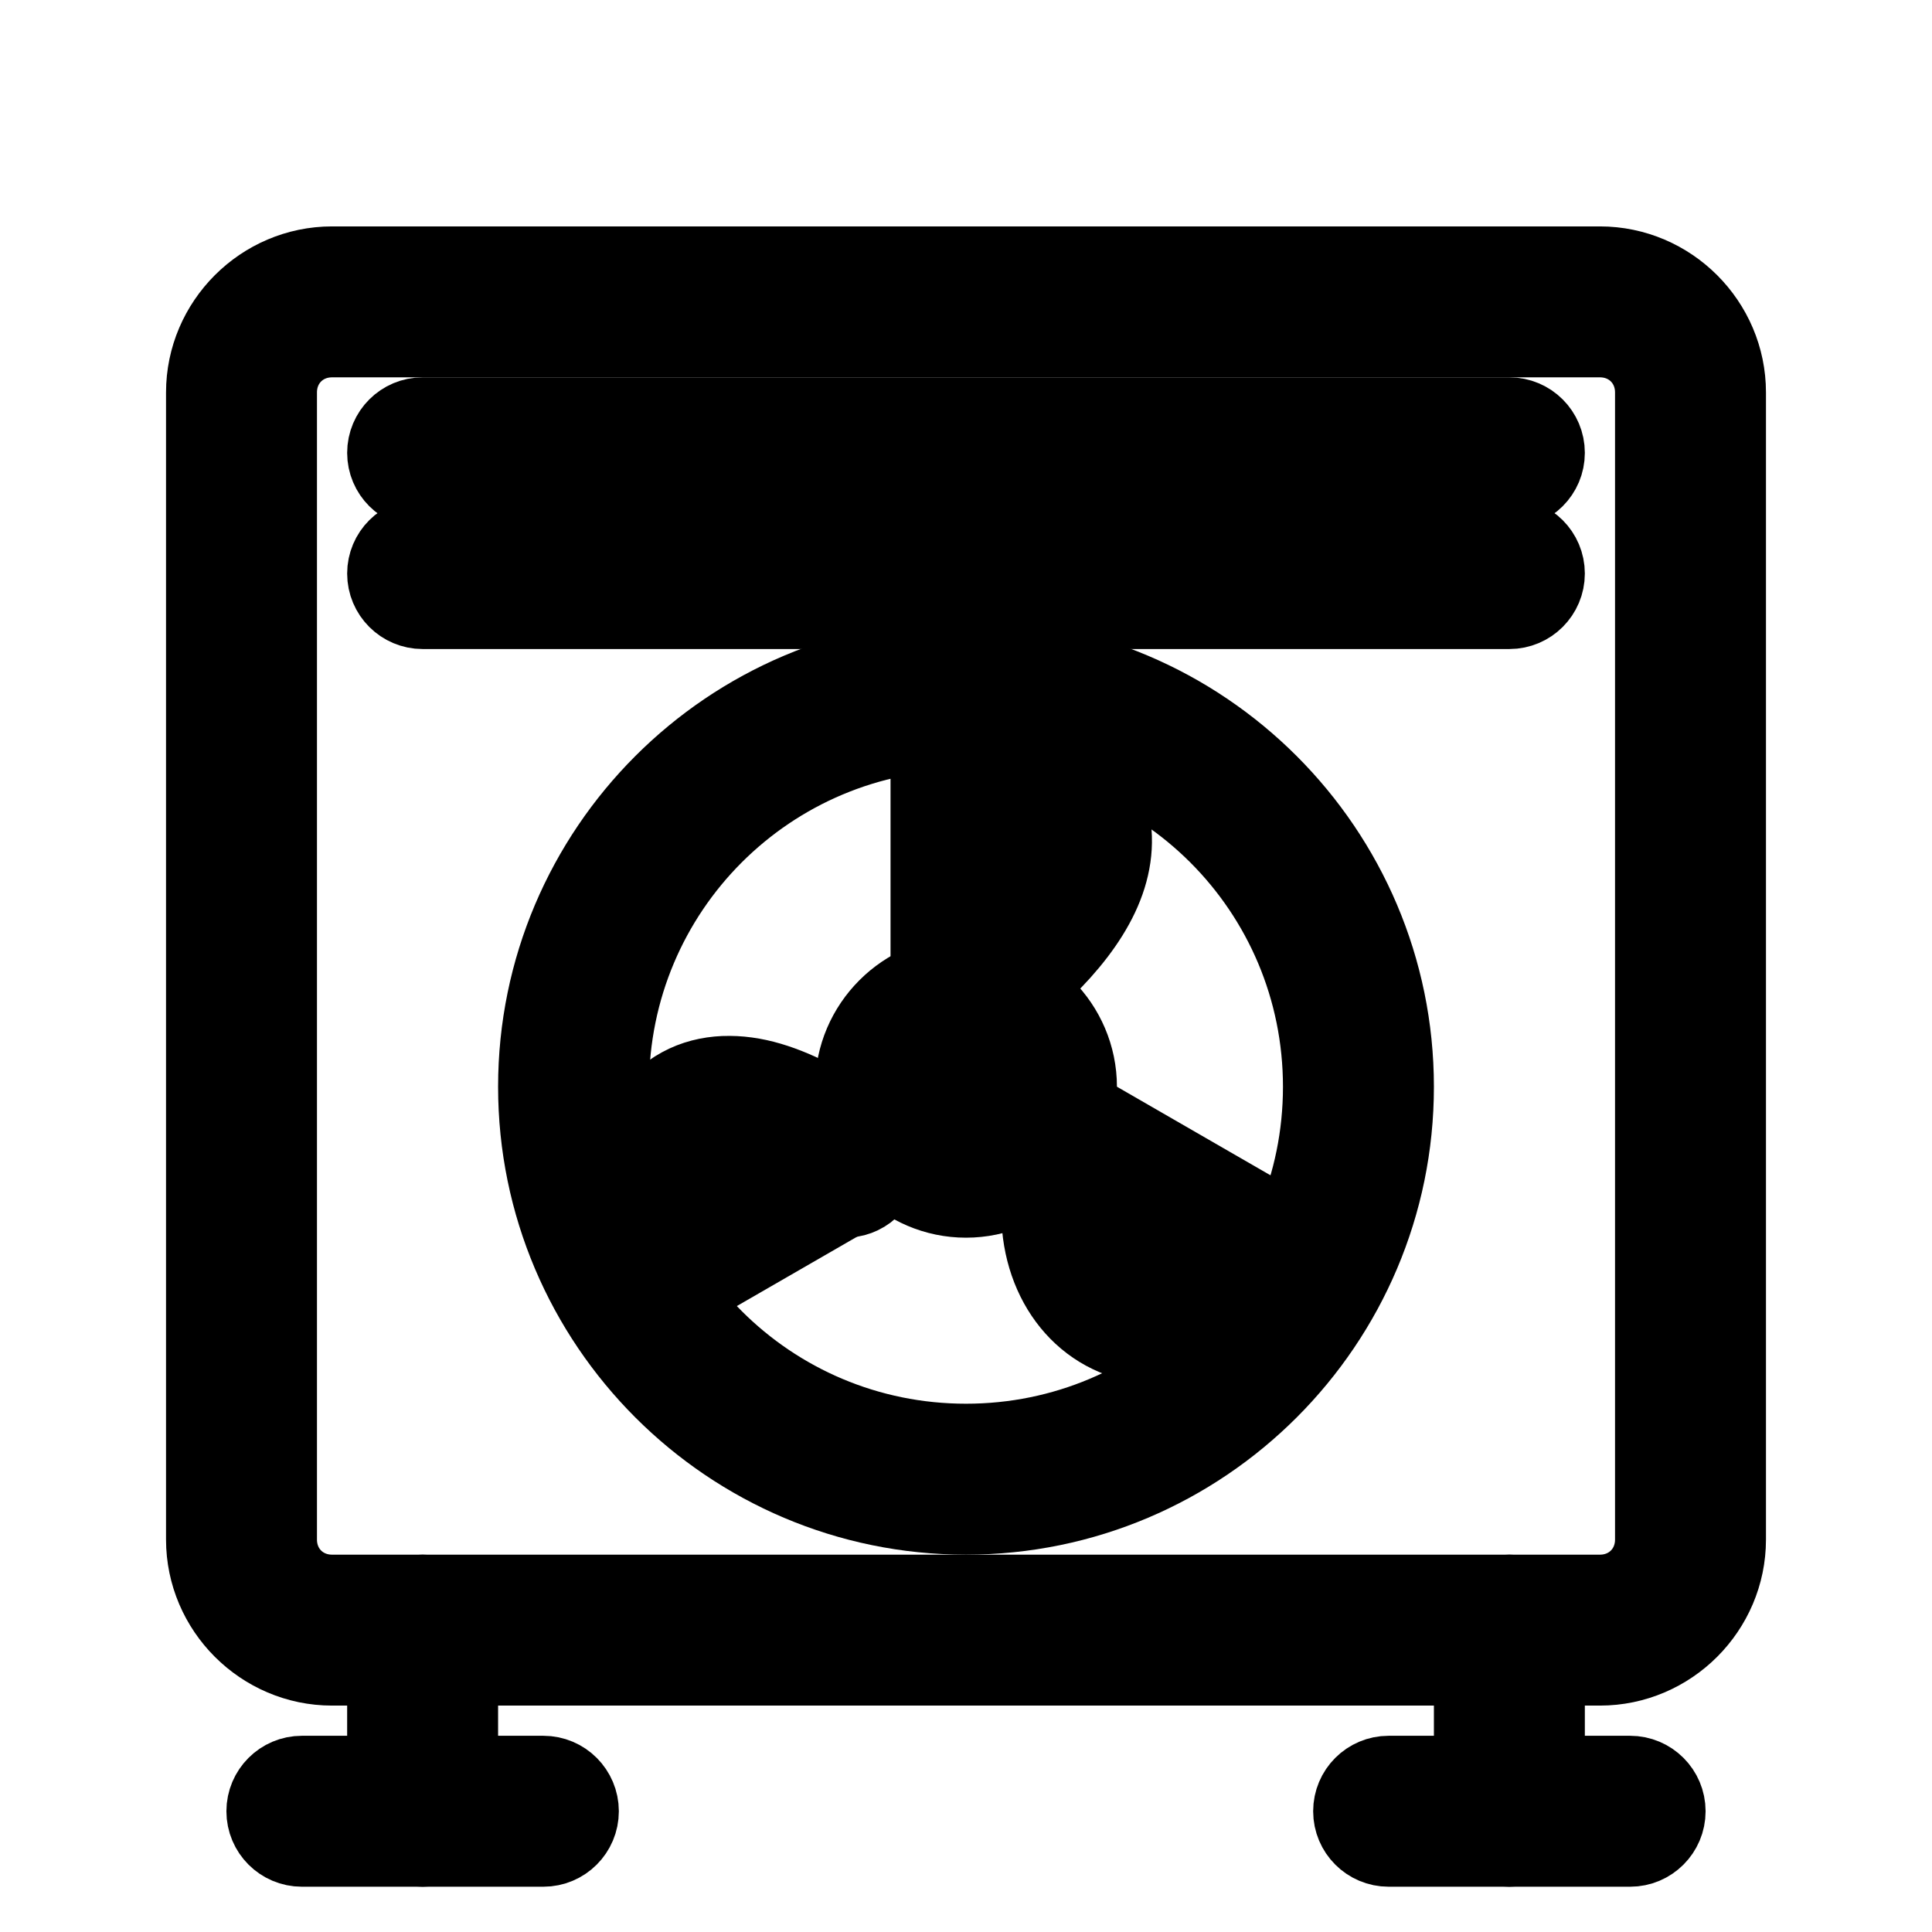
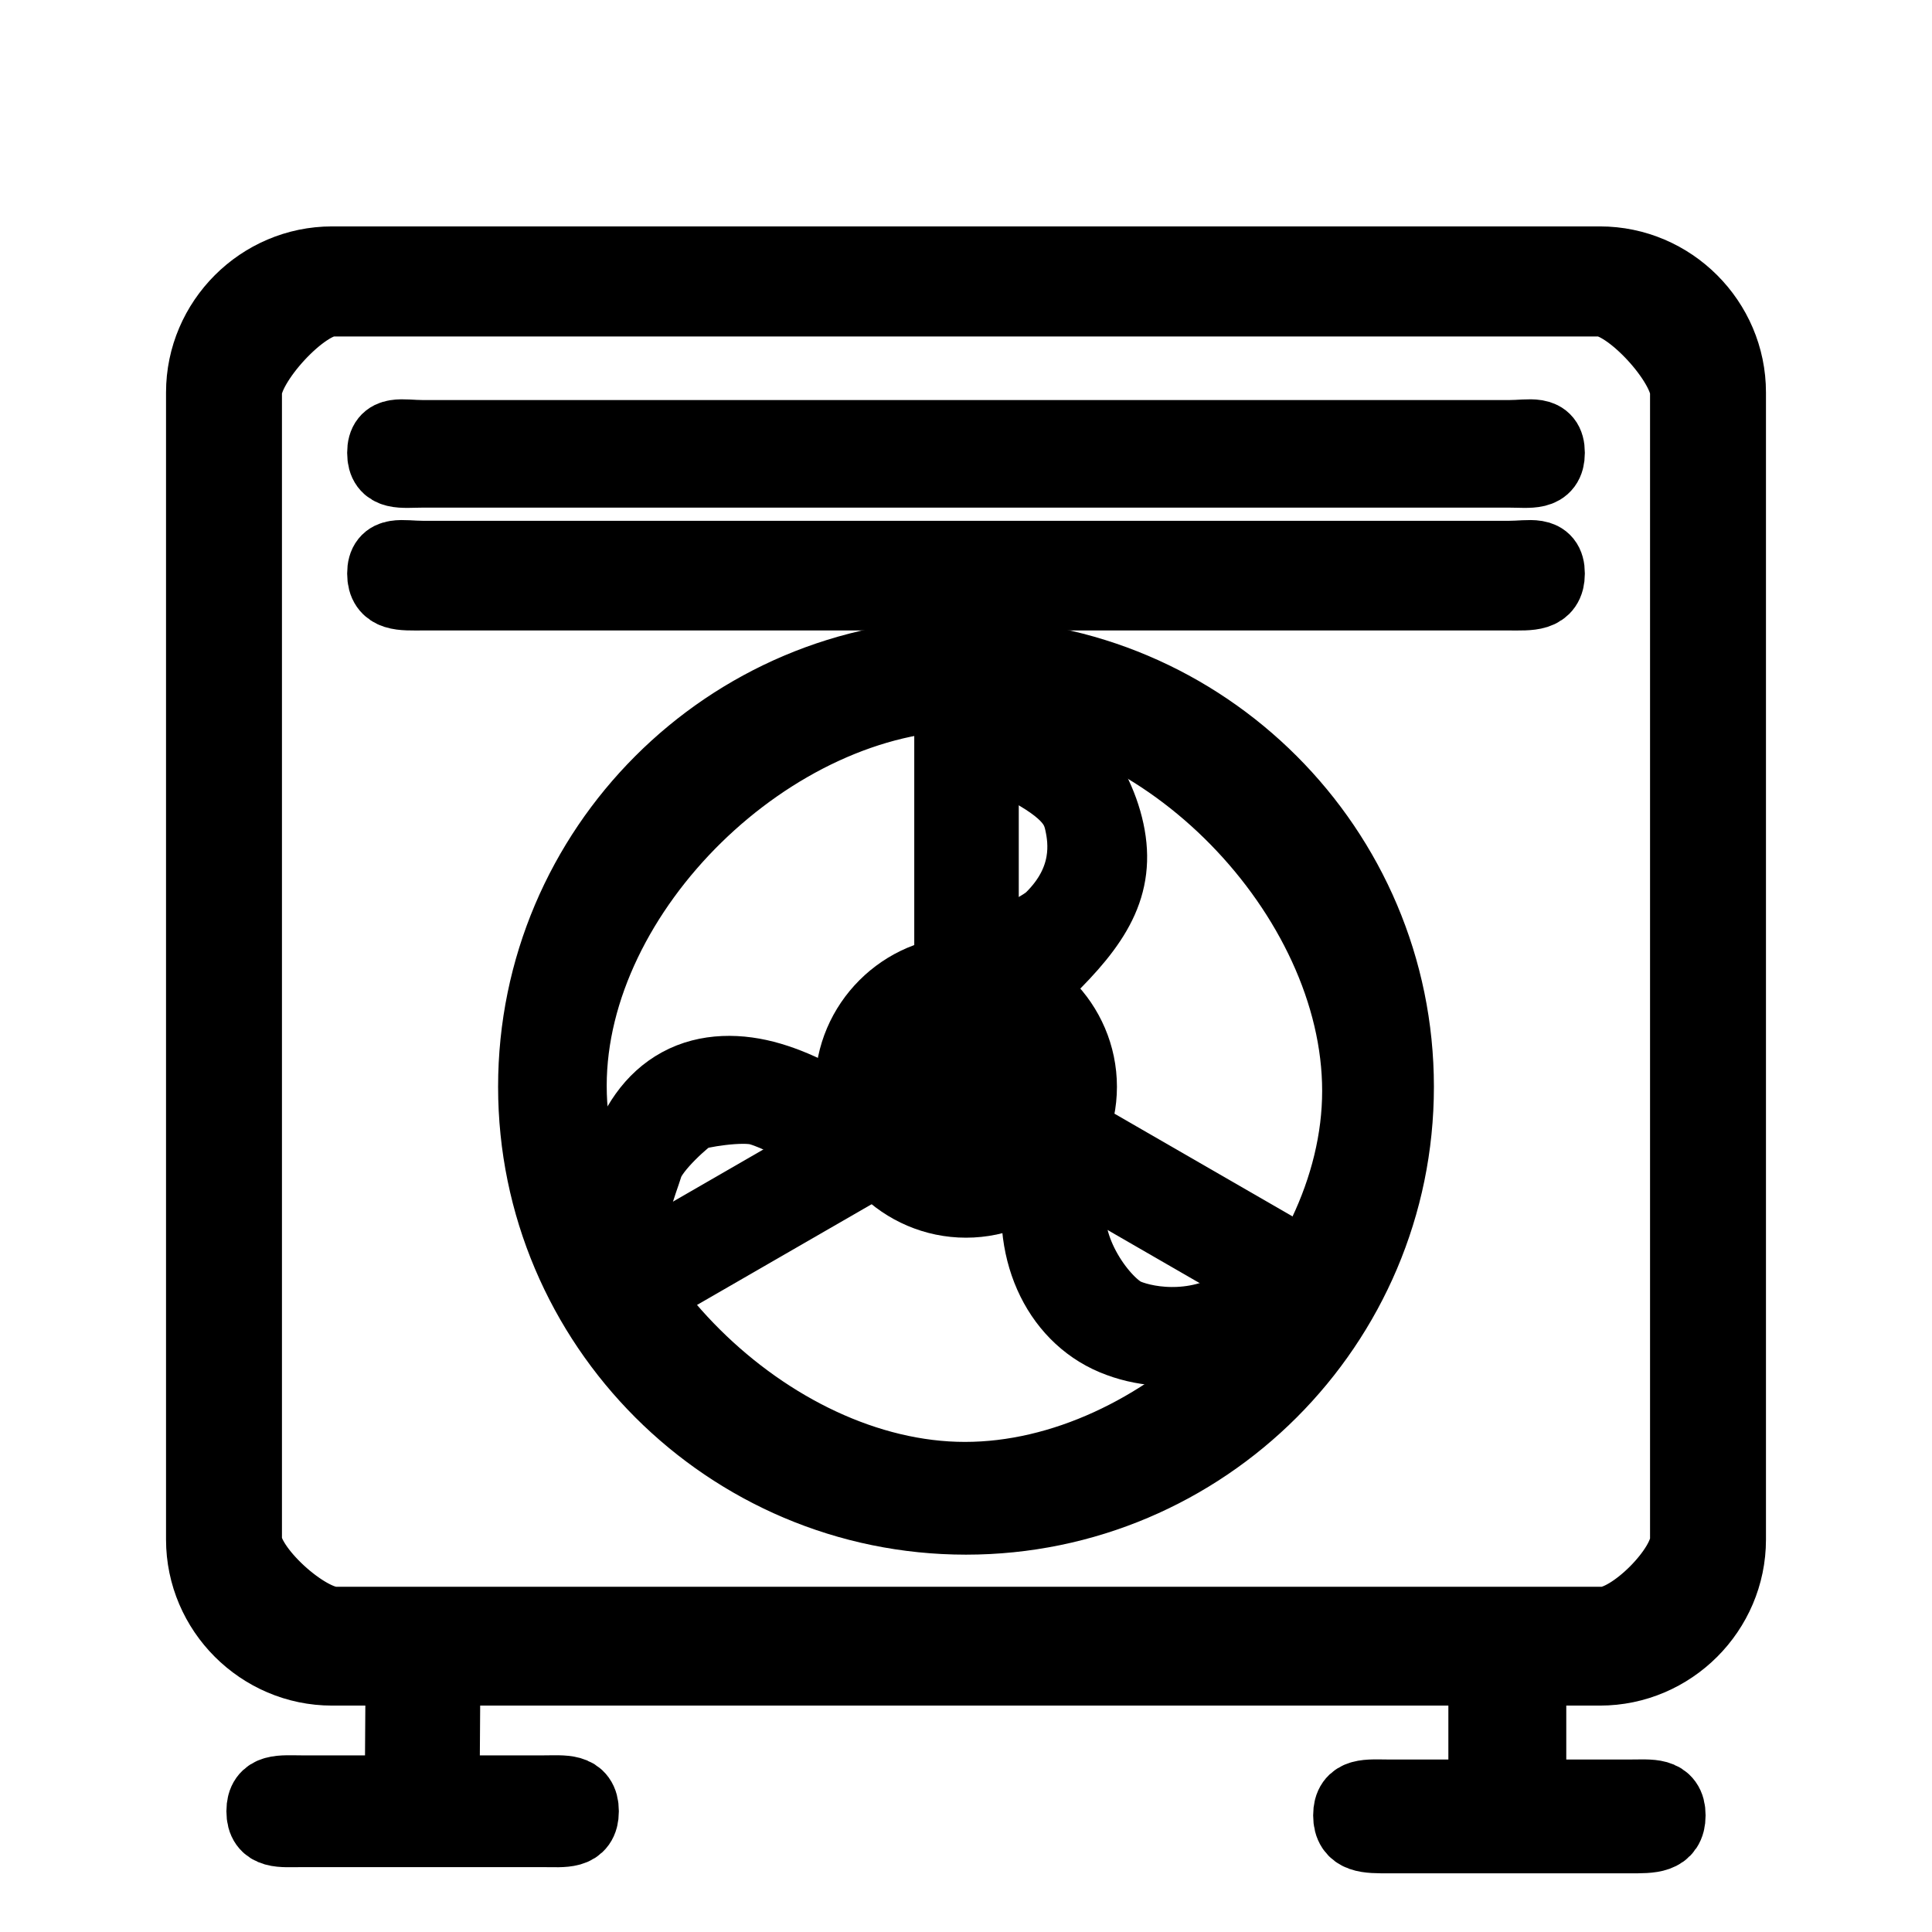
<svg xmlns="http://www.w3.org/2000/svg" viewBox="0 0 64 64" fill="none" stroke="currentColor" stroke-width="2.5" stroke-linecap="round" stroke-linejoin="round" version="1.1" id="svg346">
  <defs id="defs350" />
-   <path style="color:#000000;fill:#000000;-inkscape-stroke:none" d="M 11,8.75 C 8.667,8.75 6.75,10.667 6.75,13 v 38 c 0,2.333 1.917,4.25 4.25,4.25 h 42 c 2.333,0 4.25,-1.917 4.25,-4.25 V 13 C 57.25,10.667 55.333,8.75 53,8.75 Z m 0,2.5 h 42 c 0.991,0 1.75,0.759 1.75,1.75 v 38 c 0,0.991 -0.759,1.75 -1.75,1.75 H 11 C 10.009,52.75 9.25,51.991 9.25,51 V 13 c 0,-0.991 0.759,-1.75 1.75,-1.75 z" id="rect316" />
-   <path style="color:#000000;fill:#000000;-inkscape-stroke:none" d="M 14,13.75 A 1.25,1.25 0 0 0 12.75,15 1.25,1.25 0 0 0 14,16.25 H 50 A 1.25,1.25 0 0 0 51.25,15 1.25,1.25 0 0 0 50,13.75 Z" id="line318" />
-   <path style="color:#000000;fill:#000000;-inkscape-stroke:none" d="M 14,17.75 A 1.25,1.25 0 0 0 12.75,19 1.25,1.25 0 0 0 14,20.25 H 50 A 1.25,1.25 0 0 0 51.25,19 1.25,1.25 0 0 0 50,17.75 Z" id="line320" />
-   <path style="color:#000000;fill:#000000;-inkscape-stroke:none" d="m 32,21.75 c -7.855,0 -14.25,6.395 -14.25,14.25 0,7.855 6.395,14.25 14.25,14.25 7.855,0 14.25,-6.395 14.25,-14.25 0,-7.855 -6.395,-14.25 -14.25,-14.25 z m 0,2.5 c 6.504,0 11.75,5.246 11.75,11.75 0,6.504 -5.246,11.75 -11.75,11.75 -6.504,0 -11.75,-5.246 -11.75,-11.75 0,-6.504 5.246,-11.75 11.75,-11.75 z" id="circle322" />
-   <path style="color:#000000;fill:#000000;-inkscape-stroke:none" d="M 32,22.75 A 1.25,1.25 0 0 0 30.75,24 V 36 A 1.25,1.25 0 0 0 32,37.25 1.25,1.25 0 0 0 33.25,36 V 24 A 1.25,1.25 0 0 0 32,22.75 Z" id="line324" />
-   <path style="color:#000000;fill:#000000;-inkscape-stroke:none" d="m 31.375,34.918 -10.4,6 a 1.25,1.25 0 0 0 -0.457,1.707 1.25,1.25 0 0 0 1.707,0.457 l 10.4,-6 A 1.25,1.25 0 0 0 33.082,35.375 1.25,1.25 0 0 0 31.375,34.918 Z" id="line326" />
-   <path style="color:#000000;fill:#000000;-inkscape-stroke:none" d="M 31.676,34.793 A 1.25,1.25 0 0 0 30.918,35.375 1.25,1.25 0 0 0 31.375,37.082 l 10.4,6 A 1.25,1.25 0 0 0 43.482,42.625 1.25,1.25 0 0 0 43.025,40.918 l -10.4,-6 a 1.25,1.25 0 0 0 -0.949,-0.125 z" id="line328" />
-   <path style="color:#000000;fill:#000000;-inkscape-stroke:none" d="m 32.535,22.871 a 1.25,1.25 0 0 0 -1.664,0.594 1.25,1.25 0 0 0 0.594,1.664 c 2.023,0.959 2.79,1.87 2.918,2.461 0.128,0.591 -0.184,1.472 -1.514,2.773 a 1.25,1.25 0 0 0 -0.02,1.768 1.25,1.25 0 0 0 1.768,0.02 c 1.604,-1.569 2.598,-3.284 2.209,-5.088 -0.389,-1.804 -1.961,-3.087 -4.291,-4.191 z" id="path330" />
-   <path style="color:#000000;fill:#000000;-inkscape-stroke:none" d="m 23.975,35.568 c -0.506,0.022 -0.998,0.142 -1.447,0.387 -0.898,0.488 -1.474,1.382 -1.791,2.406 -0.317,1.024 -0.426,2.231 -0.387,3.672 A 1.25,1.25 0 0 0 21.635,43.25 1.25,1.25 0 0 0 22.85,41.967 c -0.034,-1.267 0.081,-2.241 0.275,-2.867 0.194,-0.626 0.417,-0.851 0.598,-0.949 0.18,-0.098 0.472,-0.159 1.08,0.021 0.608,0.18 1.459,0.616 2.467,1.342 a 1.25,1.25 0 0 0 1.744,-0.283 1.25,1.25 0 0 0 -0.283,-1.744 c -1.152,-0.829 -2.199,-1.411 -3.219,-1.713 -0.51,-0.151 -1.031,-0.227 -1.537,-0.205 z" id="path332" />
-   <path style="color:#000000;fill:#000000;-inkscape-stroke:none" d="m 36.035,37.904 a 1.25,1.25 0 0 0 -1.482,0.965 c -0.518,2.457 0.497,4.654 2.354,5.434 1.857,0.779 4.164,0.272 6.248,-1.307 a 1.25,1.25 0 0 0 0.242,-1.75 1.25,1.25 0 0 0 -1.752,-0.242 C 40.071,42.196 38.633,42.316 37.875,41.998 37.117,41.68 36.648,41.055 37,39.385 a 1.25,1.25 0 0 0 -0.965,-1.48 z" id="path334" />
+   <path style="color:#000000;fill:#000000;-inkscape-stroke:none" d="M 11,8.75 C 8.667,8.75 6.75,10.667 6.75,13 v 38 c 0,2.333 1.917,4.25 4.25,4.25 h 42 c 2.333,0 4.25,-1.917 4.25,-4.25 V 13 C 57.25,10.667 55.333,8.75 53,8.75 Z m 0,1.147 h 42 c 0.991,0 2.91,2.112 2.91,3.103 v 38 c 0,0.991 -1.822,2.813 -2.813,2.813 h -42 C 10.106,53.813 8.09,51.991 8.09,51 V 13 C 8.09,12.009 10.009,9.897 11,9.897 Z" id="rect316" />
+   <path style="color:#000000;fill:#000000;-inkscape-stroke:none" d="m 14,14.502 c -0.69,0 -1.25,-0.192 -1.25,0.498 0,0.69 0.56,0.566 1.25,0.566 h 36 c 0.69,0 1.25,0.124 1.25,-0.566 0,-0.69 -0.56,-0.498 -1.25,-0.498 z" id="line318" />
+   <path style="color:#000000;fill:#000000;-inkscape-stroke:none" d="m 14,18.502 c -0.69,0 -1.25,-0.192 -1.25,0.498 0,0.69 0.56,0.635 1.25,0.635 h 36 c 0.69,0 1.25,0.056 1.25,-0.635 0,-0.69 -0.56,-0.498 -1.25,-0.498 z" id="line320" />
+   <path style="color:#000000;fill:#000000;-inkscape-stroke:none" d="m 32,21.75 c -7.855,0 -14.25,6.395 -14.25,14.25 0,7.855 6.395,14.25 14.25,14.25 7.855,0 14.25,-6.395 14.25,-14.25 0,-7.855 -6.395,-14.25 -14.25,-14.25 z m 0.068,1.201 c 6.504,0 12.98,6.681 12.98,13.186 0,6.504 -6.579,12.878 -13.083,12.878 -6.504,0 -13.117,-6.545 -13.117,-13.049 0,-6.504 6.716,-13.015 13.22,-13.015 z" id="circle322" />
+   <path style="color:#000000;fill:#000000;-inkscape-stroke:none" d="m 32,22.75 c -0.69,0 -0.464,0.696 -0.464,1.387 v 12 C 31.536,36.827 31.31,37.25 32,37.25 c 0.69,0 0.498,-0.423 0.498,-1.113 v -12 C 32.498,23.446 32.69,22.75 32,22.75 Z" id="line324" />
+   <path style="color:#000000;fill:#000000;-inkscape-stroke:none" d="m 31.785,35.772 -10.4,6 c -0.597,0.345 -1.212,0.255 -0.867,0.853 0.345,0.597 0.733,0.221 1.331,-0.124 l 10.4,-6 c 0.597,-0.345 1.178,-0.528 0.833,-1.126 -0.345,-0.597 -0.699,0.053 -1.297,0.397 z" id="line326" />
+   <path style="color:#000000;fill:#000000;-inkscape-stroke:none" d="m 31.676,34.793 c -0.32,0.086 -0.592,0.295 -0.758,0.582 -0.345,0.598 0.201,0.712 0.799,1.058 l 10.4,6 c 0.598,0.345 1.02,0.79 1.365,0.192 0.345,-0.598 -0.304,-0.678 -0.901,-1.023 l -10.4,-6 c -0.287,-0.166 -0.184,-0.895 -0.505,-0.809 z" id="line328" />
+   <path style="color:#000000;fill:#000000;-inkscape-stroke:none" d="m 32.535,22.871 c -0.623,-0.295 -0.548,0.073 -0.844,0.696 -0.295,0.623 1.099,1.232 1.722,1.527 2.023,0.959 2.312,1.562 2.439,2.153 0.128,0.591 0.329,1.917 -1.001,3.218 -0.493,0.483 -2.485,1.172 -2.002,1.665 0.483,0.493 1.274,0.502 1.768,0.02 1.604,-1.569 2.427,-2.806 2.038,-4.609 -0.389,-1.804 -1.79,-3.566 -4.12,-4.67 z" id="path330" />
+   <path style="color:#000000;fill:#000000;-inkscape-stroke:none" d="m 23.975,35.568 c -0.506,0.022 -0.998,0.142 -1.447,0.387 -0.898,0.488 -1.474,1.382 -1.791,2.406 -0.317,1.024 -0.426,2.231 -0.387,3.672 0.018,0.691 0.594,1.236 1.285,1.217 0.69,-0.019 -0.817,-1.14 -0.836,-1.83 -0.034,-1.267 0.389,-2.207 0.583,-2.833 0.194,-0.626 1.34,-1.603 1.521,-1.701 0.18,-0.098 1.668,-0.364 2.276,-0.184 0.608,0.18 1.459,0.616 2.467,1.342 0.56,0.403 0.725,0.926 1.129,0.366 0.03,-4.93e-4 0.516,-0.52 -0.044,-0.924 -1.152,-0.829 -2.199,-1.411 -3.219,-1.713 -0.51,-0.151 -1.031,-0.227 -1.537,-0.205 z" id="path332" />
+   <path style="color:#000000;fill:#000000;-inkscape-stroke:none" d="m 36.035,37.904 c -0.676,-0.143 -1.34,0.289 -1.482,0.965 -0.518,2.457 0.497,4.654 2.354,5.434 1.857,0.779 4.164,0.272 6.248,-1.307 0.55,-0.417 0.248,-0.448 -0.168,-0.998 -0.417,-0.551 -0.996,0.605 -1.547,1.022 -1.573,1.192 -3.387,0.902 -4.146,0.584 -0.758,-0.318 -2.218,-2.208 -1.866,-3.878 0.142,-0.675 1.283,-1.68 0.607,-1.822 z" id="path334" />
  <g id="circle336">
    <path style="color:#000000;fill:currentColor;stroke-width:2.5;-inkscape-stroke:none" d="m 34.5,36 c 0,1.381 -1.119,2.5 -2.5,2.5 -1.381,0 -2.5,-1.119 -2.5,-2.5 0,-1.381 1.119,-2.5 2.5,-2.5 1.381,0 2.5,1.119 2.5,2.5 z" id="path35985" />
    <path style="color:#000000;fill:#000000;-inkscape-stroke:none" d="m 32,32.25 c -2.056,0 -3.75,1.694 -3.75,3.75 0,2.056 1.694,3.75 3.75,3.75 2.056,0 3.75,-1.694 3.75,-3.75 0,-2.056 -1.694,-3.75 -3.75,-3.75 z m 0,2.5 c 0.705,0 1.25,0.545 1.25,1.25 0,0.705 -0.545,1.25 -1.25,1.25 -0.705,0 -1.25,-0.545 -1.25,-1.25 0,-0.705 0.545,-1.25 1.25,-1.25 z" id="path35987" />
  </g>
-   <path style="color:#000000;fill:#000000;-inkscape-stroke:none" d="M 14,52.75 A 1.25,1.25 0 0 0 12.75,54 v 6 A 1.25,1.25 0 0 0 14,61.25 1.25,1.25 0 0 0 15.25,60 V 54 A 1.25,1.25 0 0 0 14,52.75 Z" id="line338" />
-   <path style="color:#000000;fill:#000000;-inkscape-stroke:none" d="M 50,52.75 A 1.25,1.25 0 0 0 48.75,54 v 6 A 1.25,1.25 0 0 0 50,61.25 1.25,1.25 0 0 0 51.25,60 V 54 A 1.25,1.25 0 0 0 50,52.75 Z" id="line340" />
-   <path style="color:#000000;fill:#000000;-inkscape-stroke:none" d="M 10,58.75 A 1.25,1.25 0 0 0 8.75,60 1.25,1.25 0 0 0 10,61.25 h 8 A 1.25,1.25 0 0 0 19.25,60 1.25,1.25 0 0 0 18,58.75 Z" id="line342" />
-   <path style="color:#000000;fill:#000000;-inkscape-stroke:none" d="M 46,58.75 A 1.25,1.25 0 0 0 44.75,60 1.25,1.25 0 0 0 46,61.25 h 8 A 1.25,1.25 0 0 0 55.25,60 1.25,1.25 0 0 0 54,58.75 Z" id="line344" />
+   <path style="color:#000000;fill:#000000;-inkscape-stroke:none" d="m 14.034,53.98 c -0.69,0 -0.664,-0.056 -0.669,0.635 l -0.034,5.111 c -0.005,0.69 -0.021,0.84 0.669,0.84 0.69,0 0.63,-0.184 0.635,-0.874 l 0.034,-5.111 c 0.005,-0.69 0.056,-0.601 -0.635,-0.601 z" id="line338" />
+   <path style="color:#000000;fill:#000000;-inkscape-stroke:none" d="m 49.966,53.946 c -0.69,0 -0.737,-0.261 -0.737,0.43 v 6 c 0,0.69 0.081,0.327 0.771,0.327 0.69,0 0.635,0.295 0.635,-0.395 v -6 c 0,-0.69 0.021,-0.361 -0.669,-0.361 z" id="line340" />
+   <path style="color:#000000;fill:#000000;-inkscape-stroke:none" d="m 10,59.399 c -0.69,0 -1.25,-0.09 -1.25,0.601 0,0.69 0.56,0.601 1.25,0.601 h 8 c 0.69,0 1.25,0.09 1.25,-0.601 0,-0.69 -0.56,-0.601 -1.25,-0.601 z" id="line342" />
+   <path style="color:#000000;fill:#000000;-inkscape-stroke:none" d="m 46,59.536 c -0.69,0 -1.25,-0.09 -1.25,0.601 0,0.69 0.56,0.669 1.25,0.669 h 8 c 0.69,0 1.25,0.021 1.25,-0.669 0,-0.69 -0.56,-0.601 -1.25,-0.601 z" id="line344" />
</svg>
